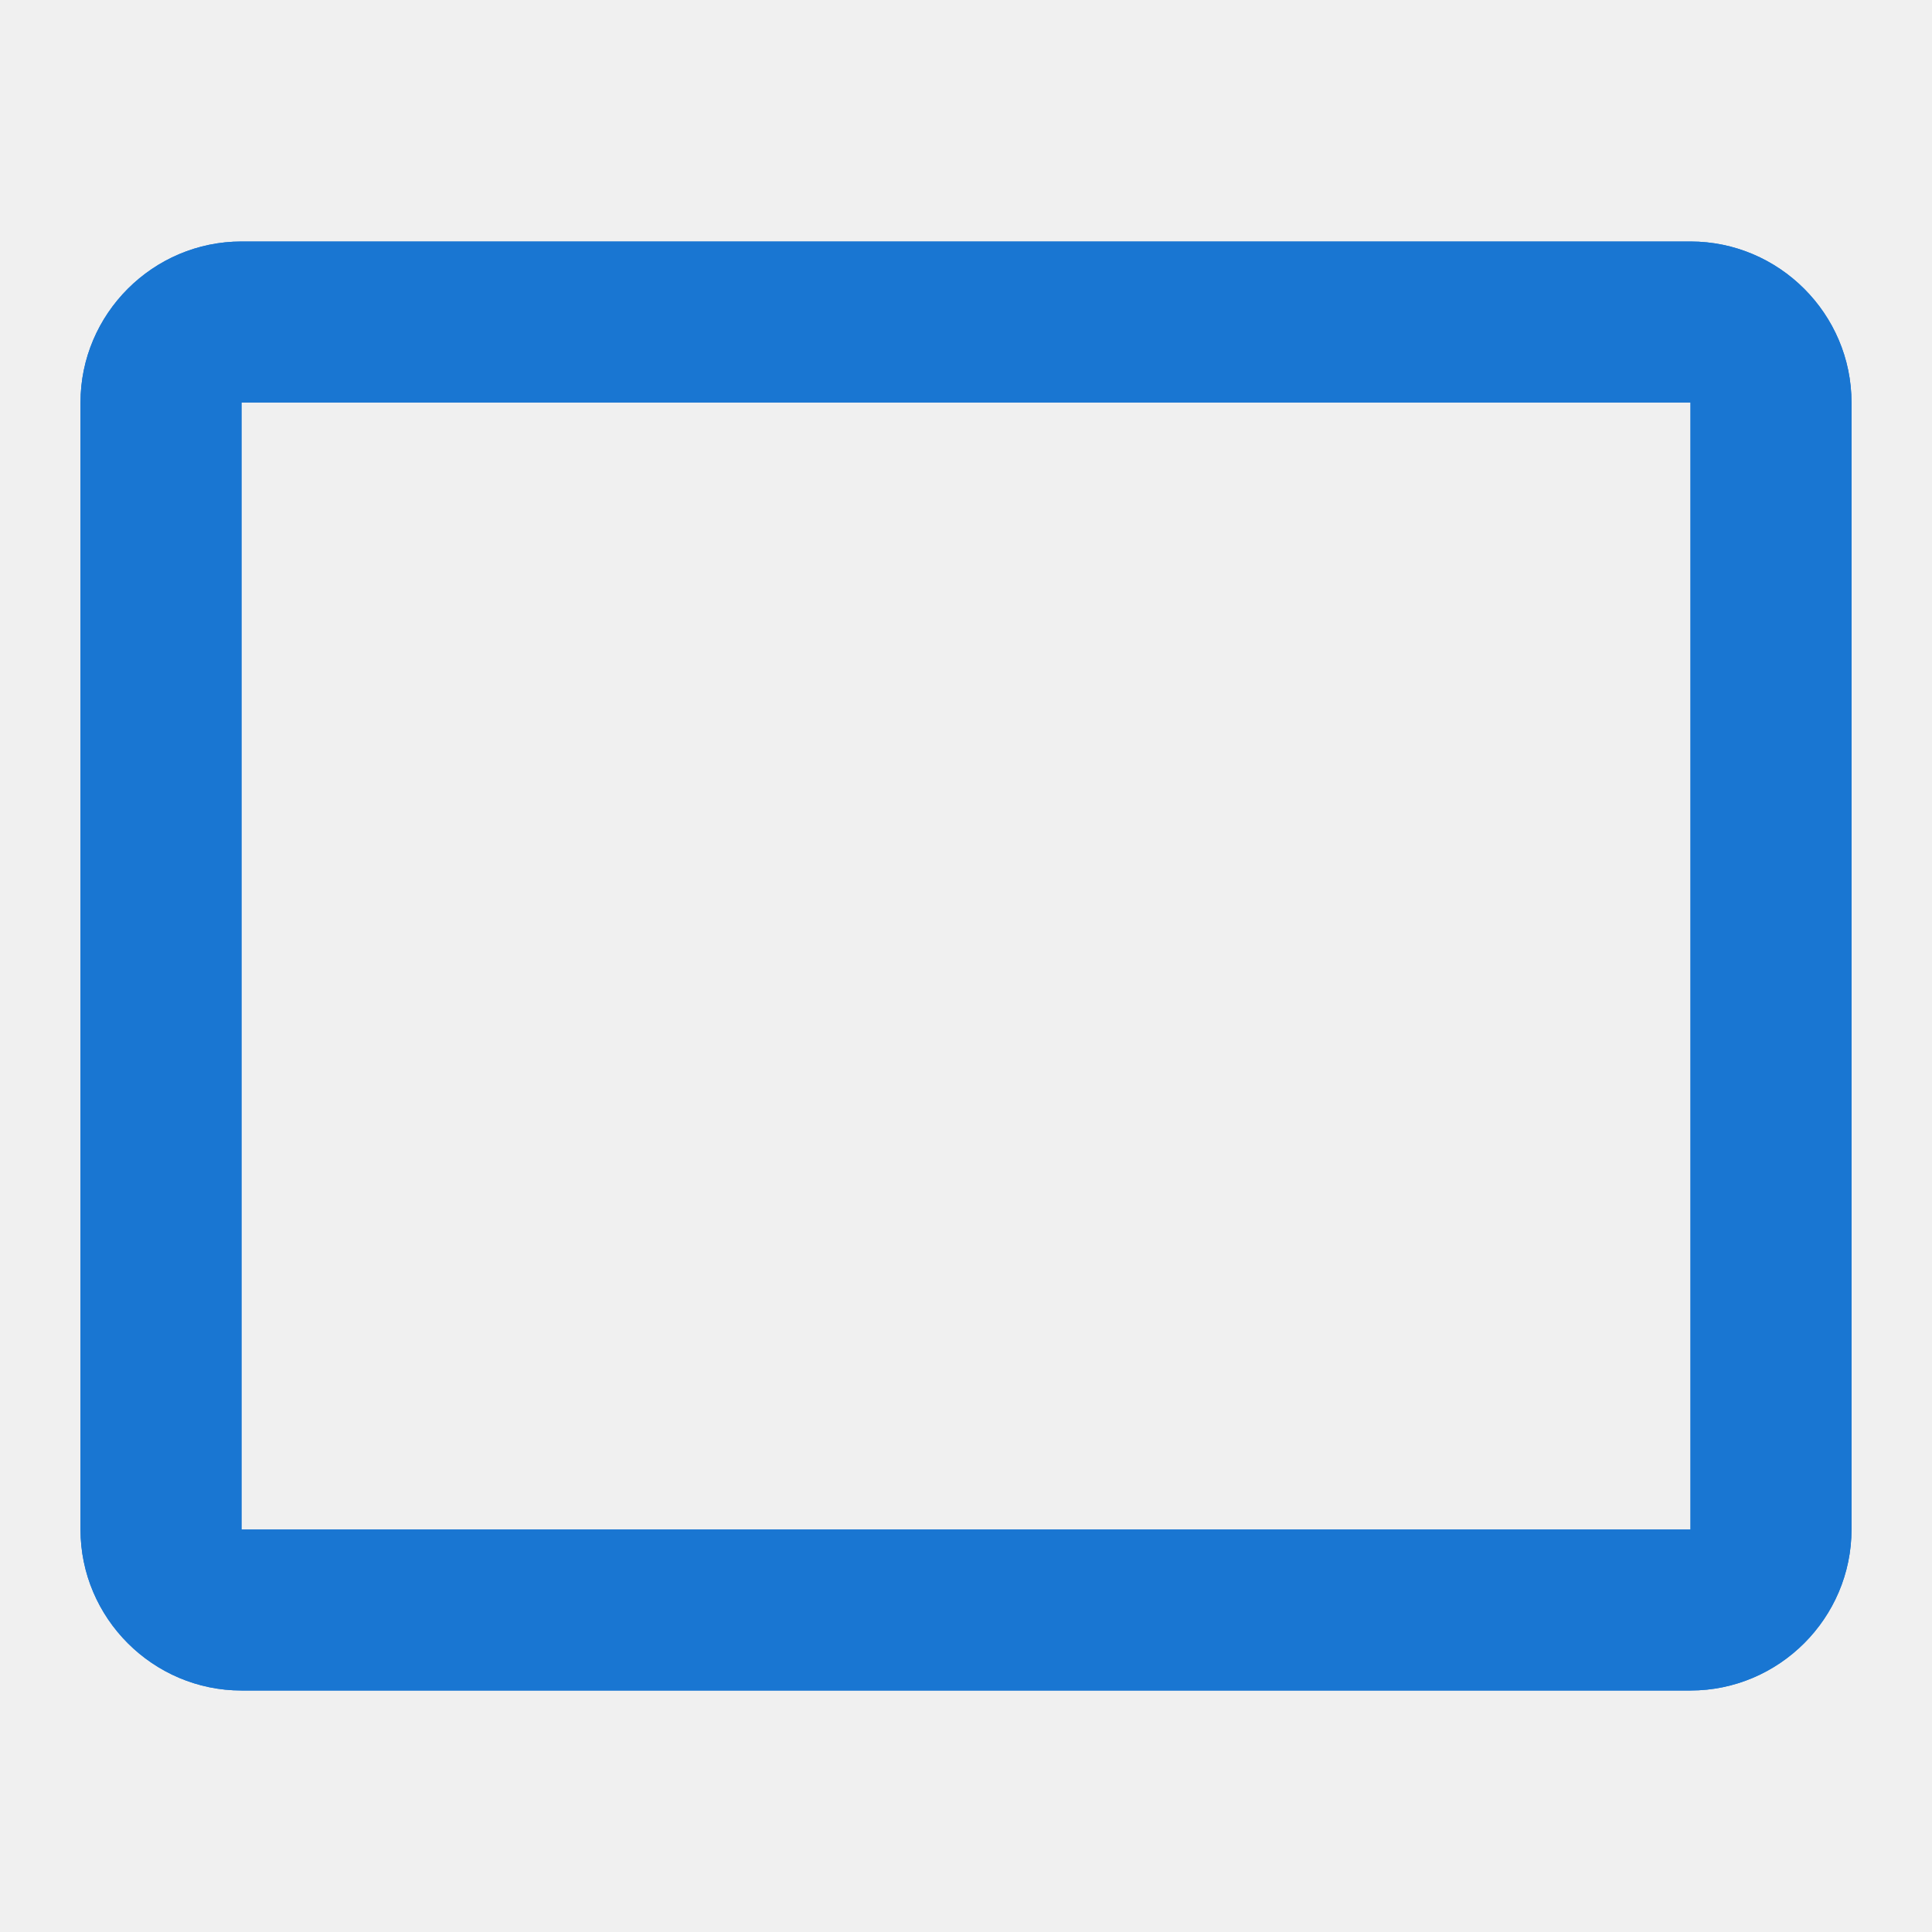
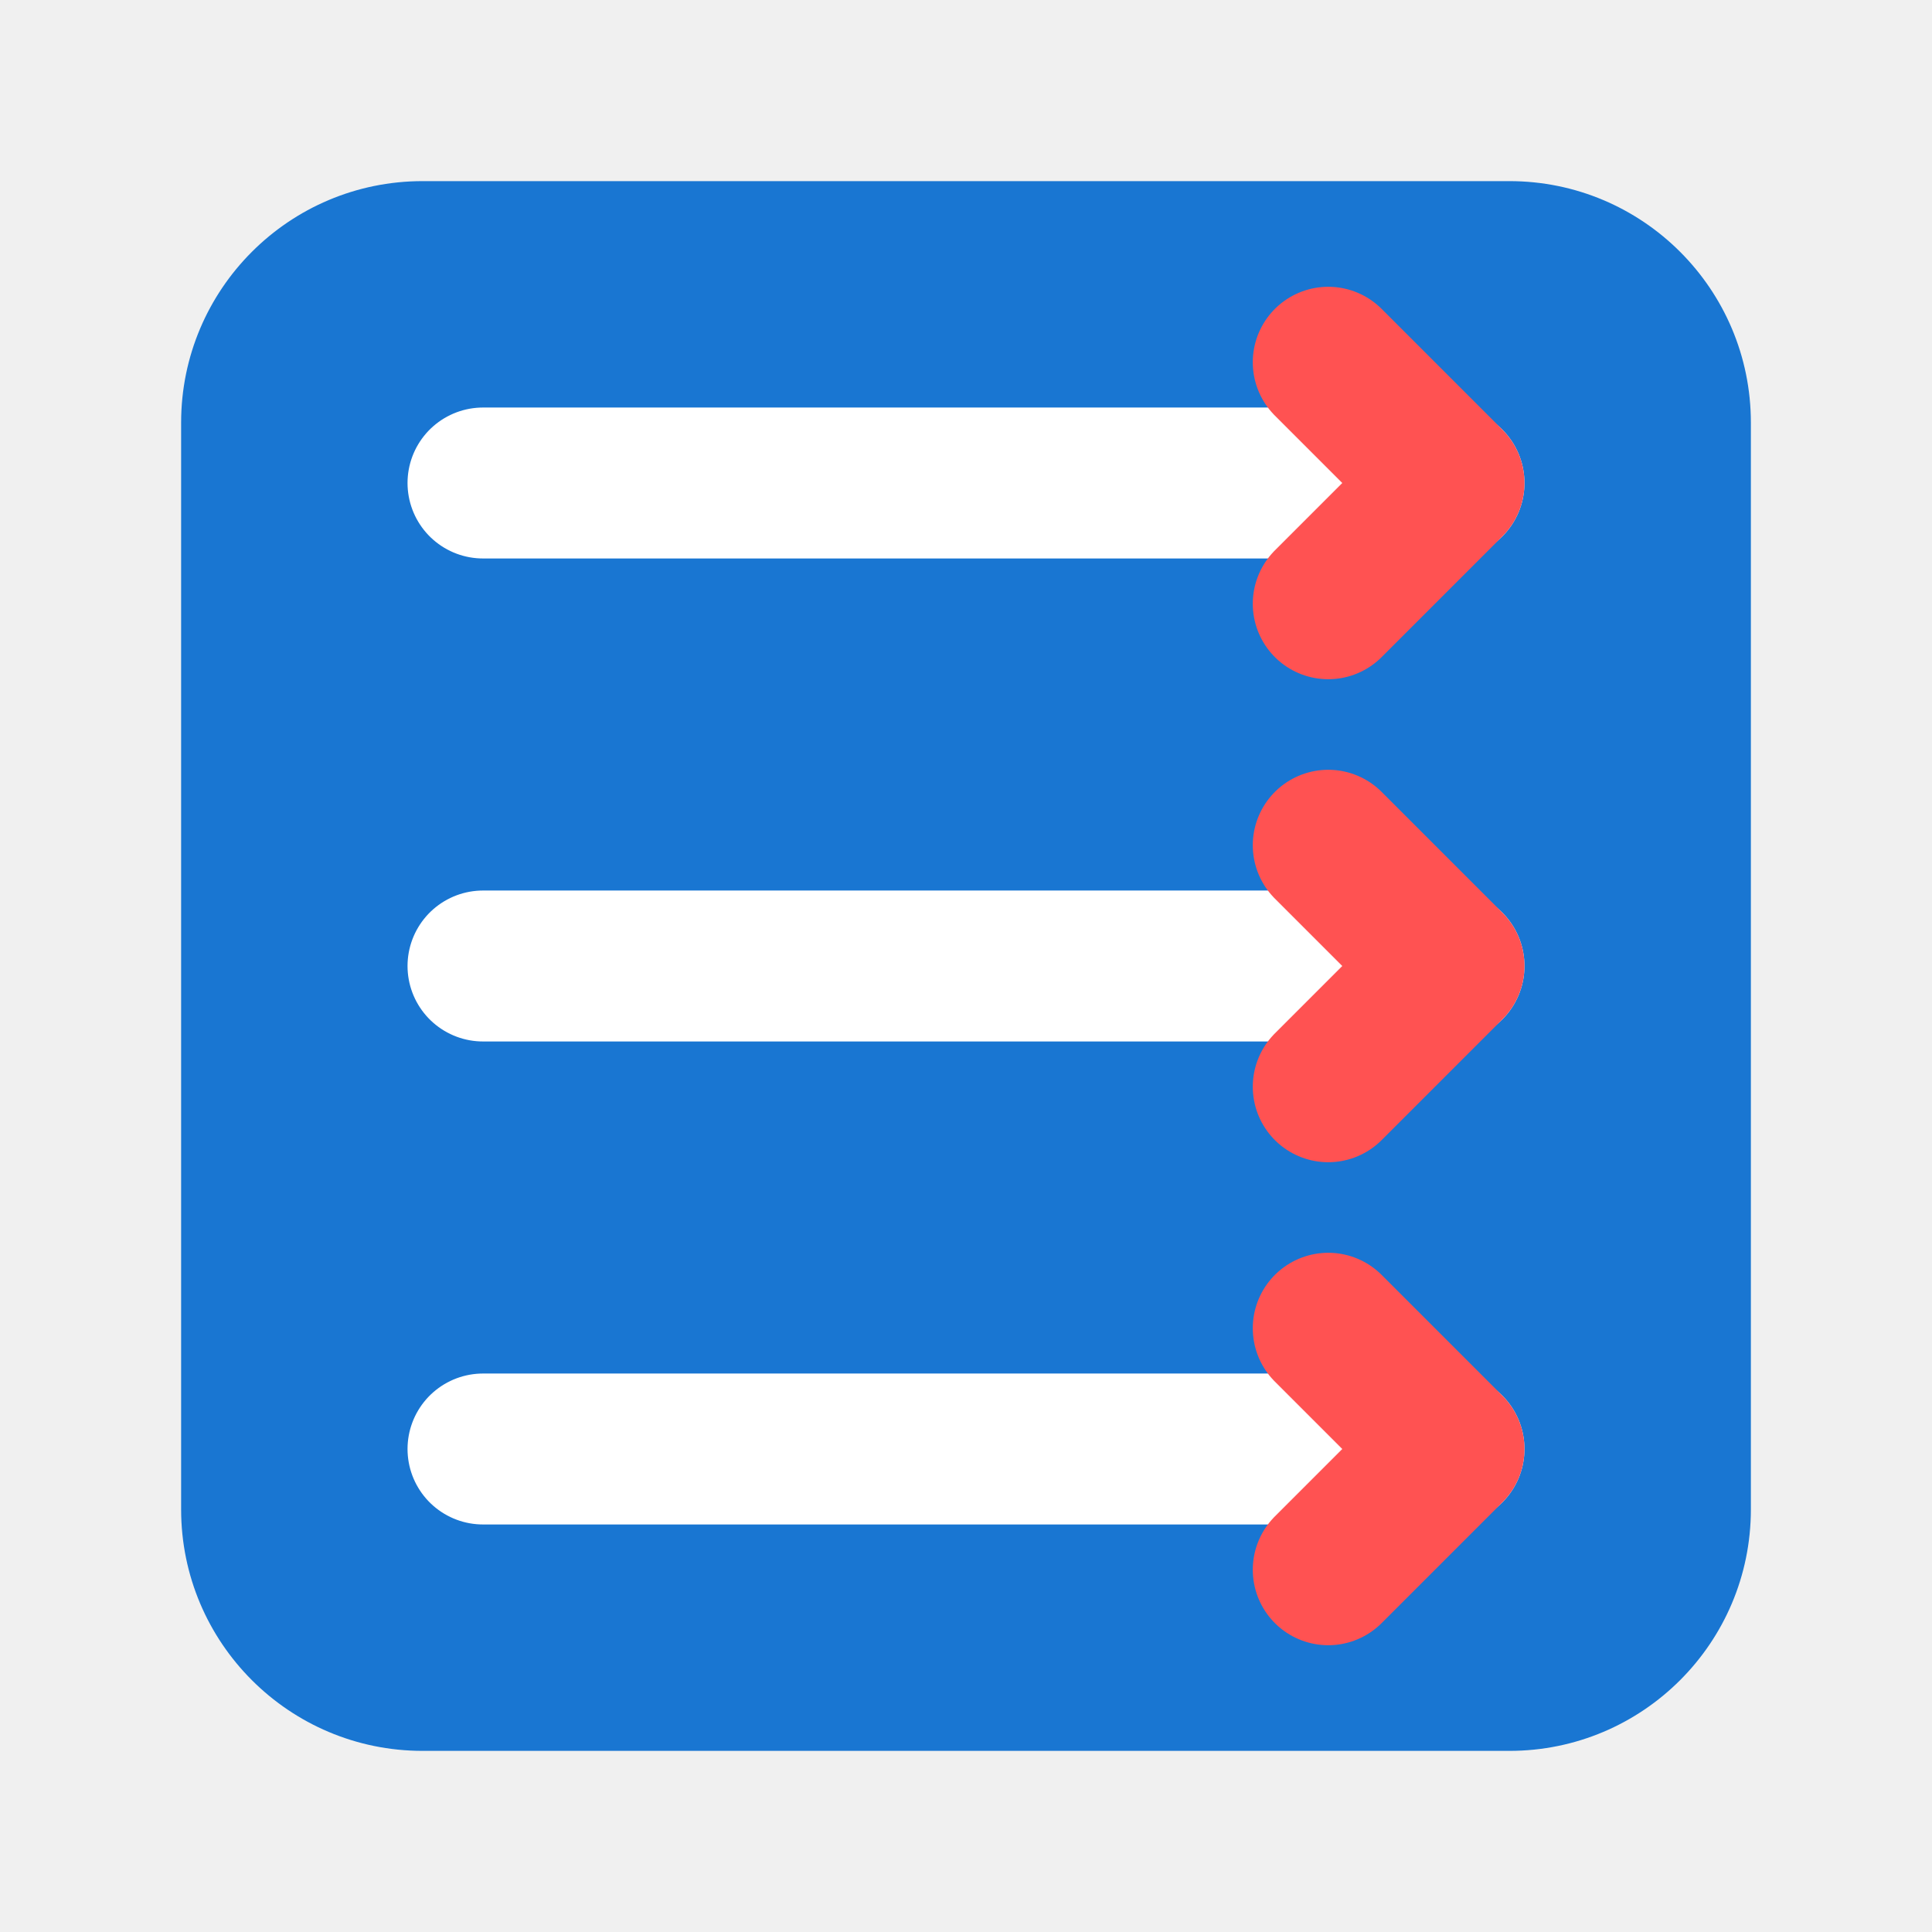
- <svg xmlns="http://www.w3.org/2000/svg" width="128" height="128" viewBox="0 0 24 24">
-   <path fill="#1976D2" d="M21 3H3c-1.1 0-2 .9-2 2v14c0 1.1.9 2 2 2h18c1.1 0 2-.9 2-2V5c0-1.1-.9-2-2-2zm0 16H3V5h18v14z" />
-   <path fill="#1976D2" d="M21 3H3c-1.1 0-2 .9-2 2v14c0 1.1.9 2 2 2h18c1.1 0 2-.9 2-2V5c0-1.1-.9-2-2-2zm0 16H3V5h18v14z" />
+ <svg xmlns="http://www.w3.org/2000/svg" width="128" height="128" viewBox="0 0 128 128">
+   <rect x="12" y="12" width="104" height="104" rx="16" fill="#1976D2" />
+   <path d="M32 32h64M32 64h64M32 96h64" stroke="white" stroke-width="10" stroke-linecap="round" />
+   <path d="M96 32l-8 8m8-8l-8-8M96 64l-8 8m8-8l-8-8M96 96l-8 8m8-8l-8-8" stroke="#FF5252" stroke-width="10" stroke-linecap="round" />
</svg>
